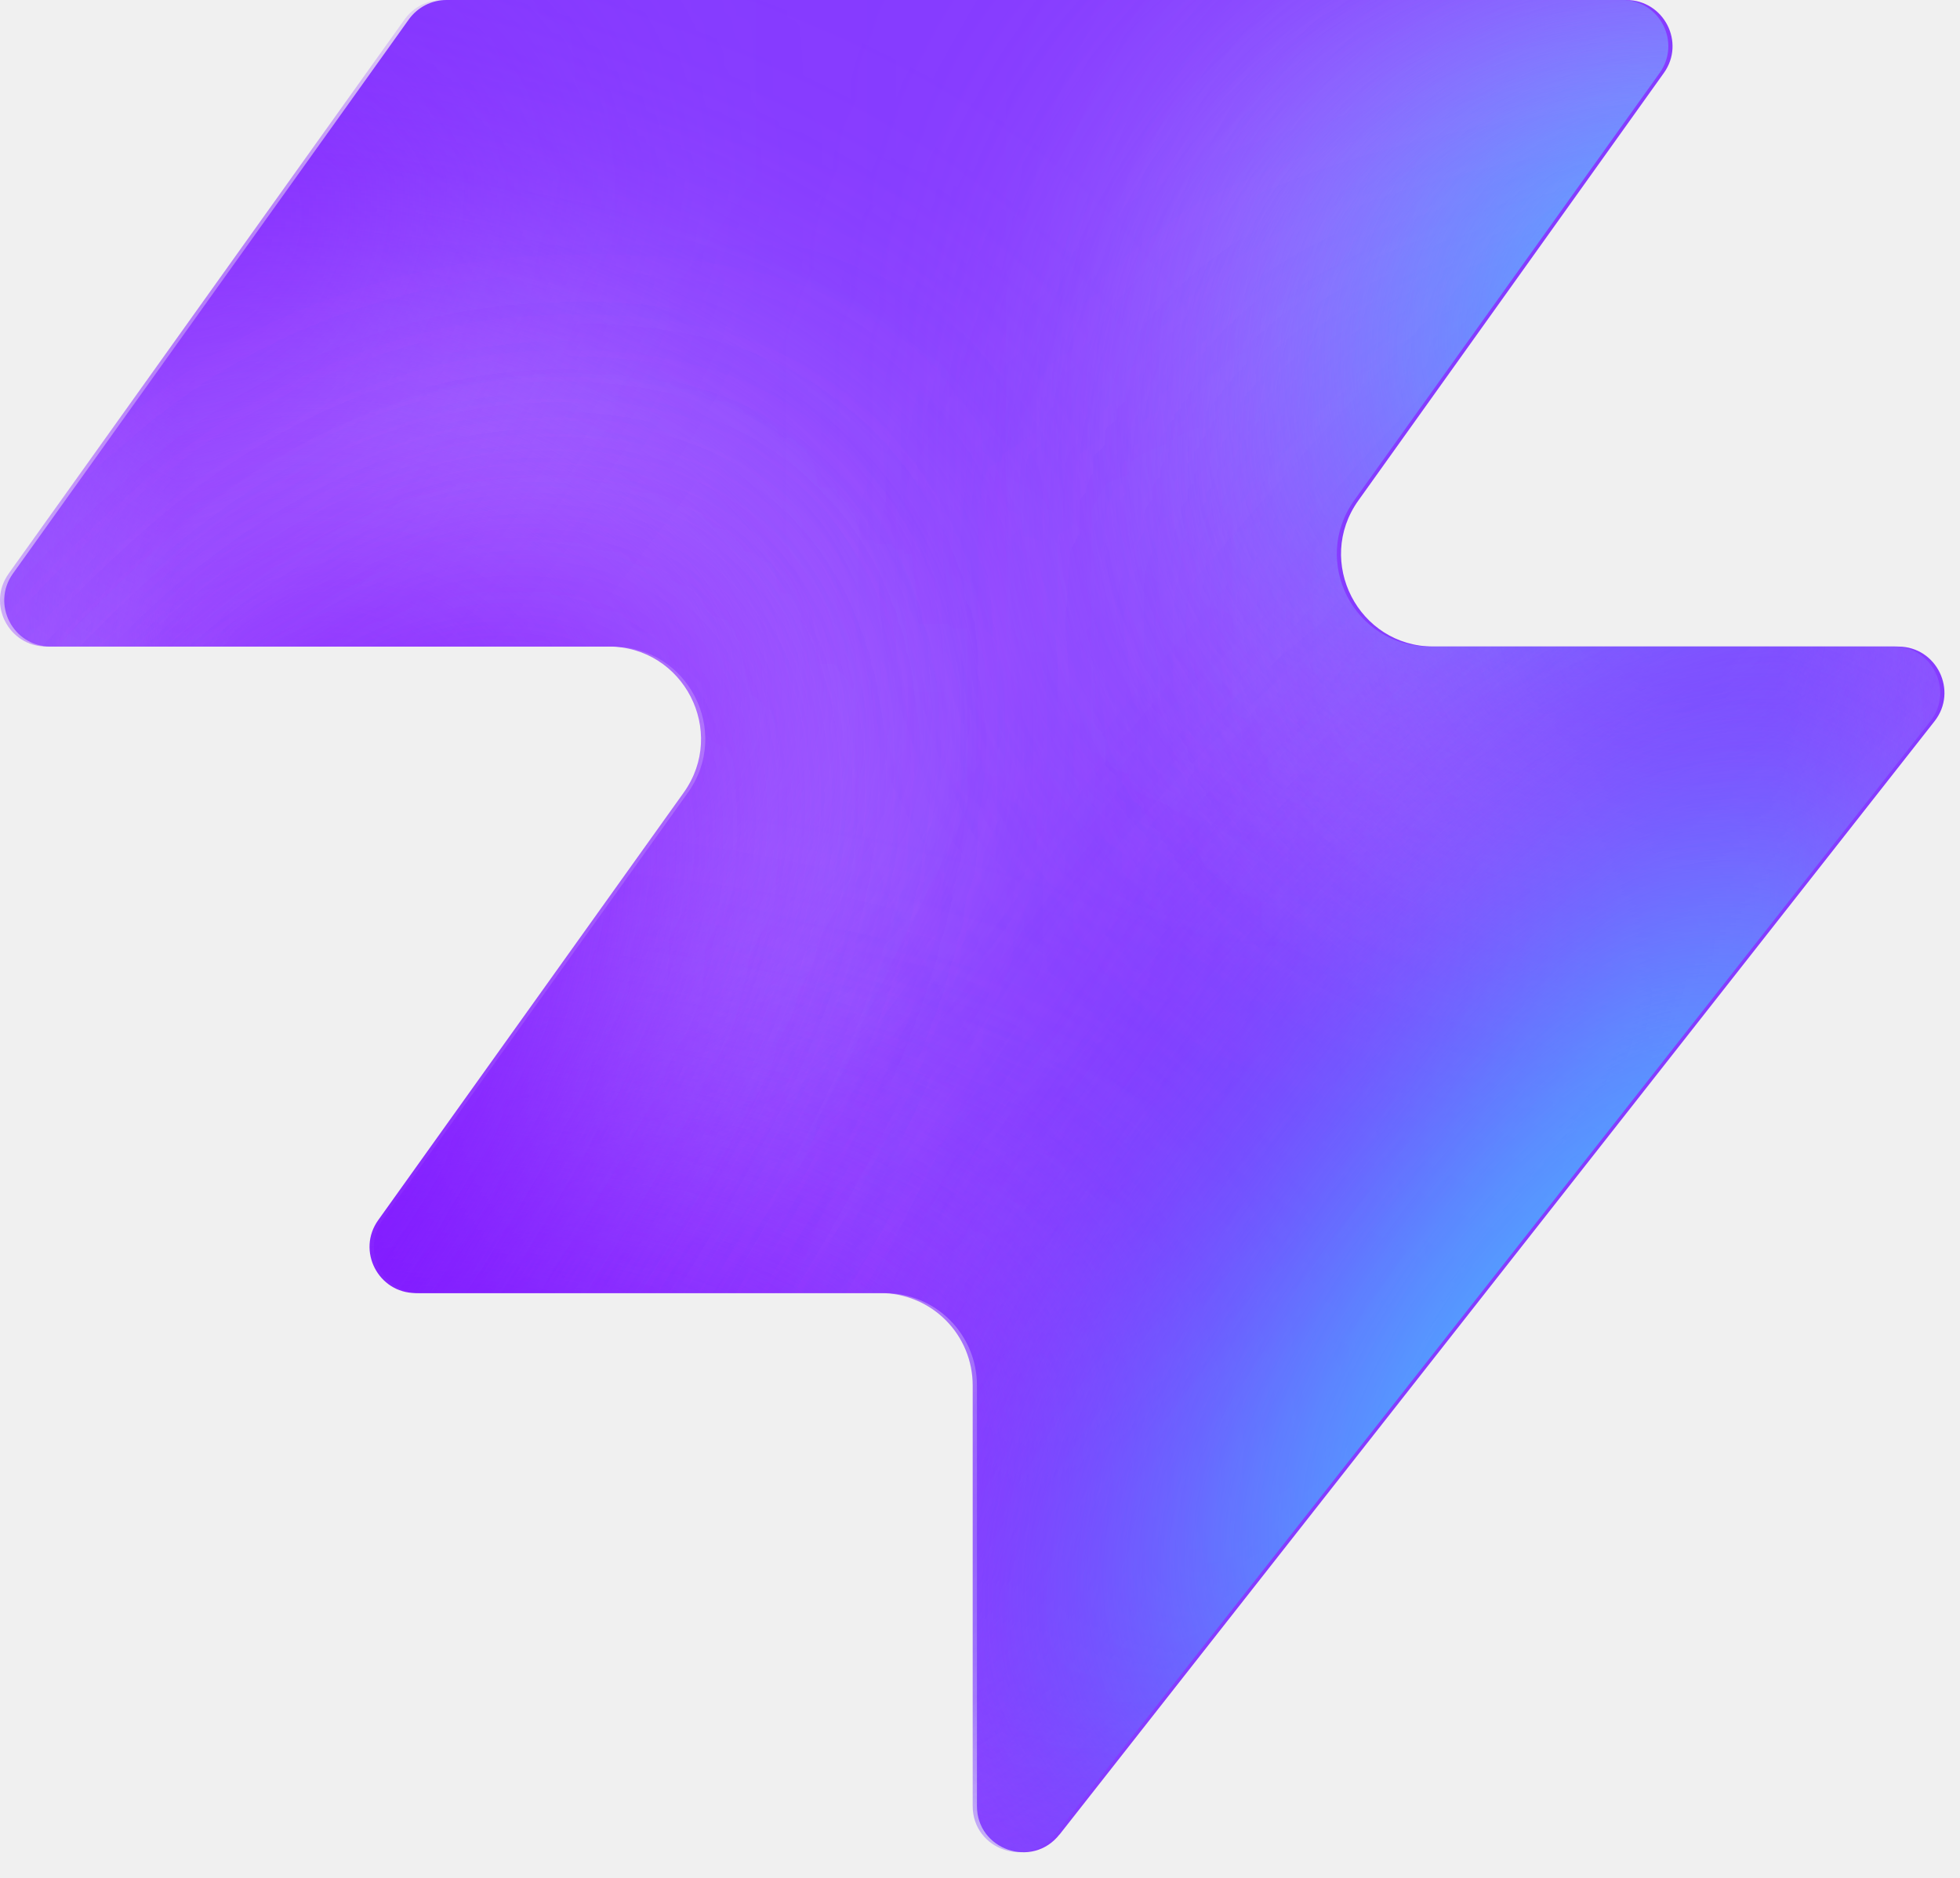
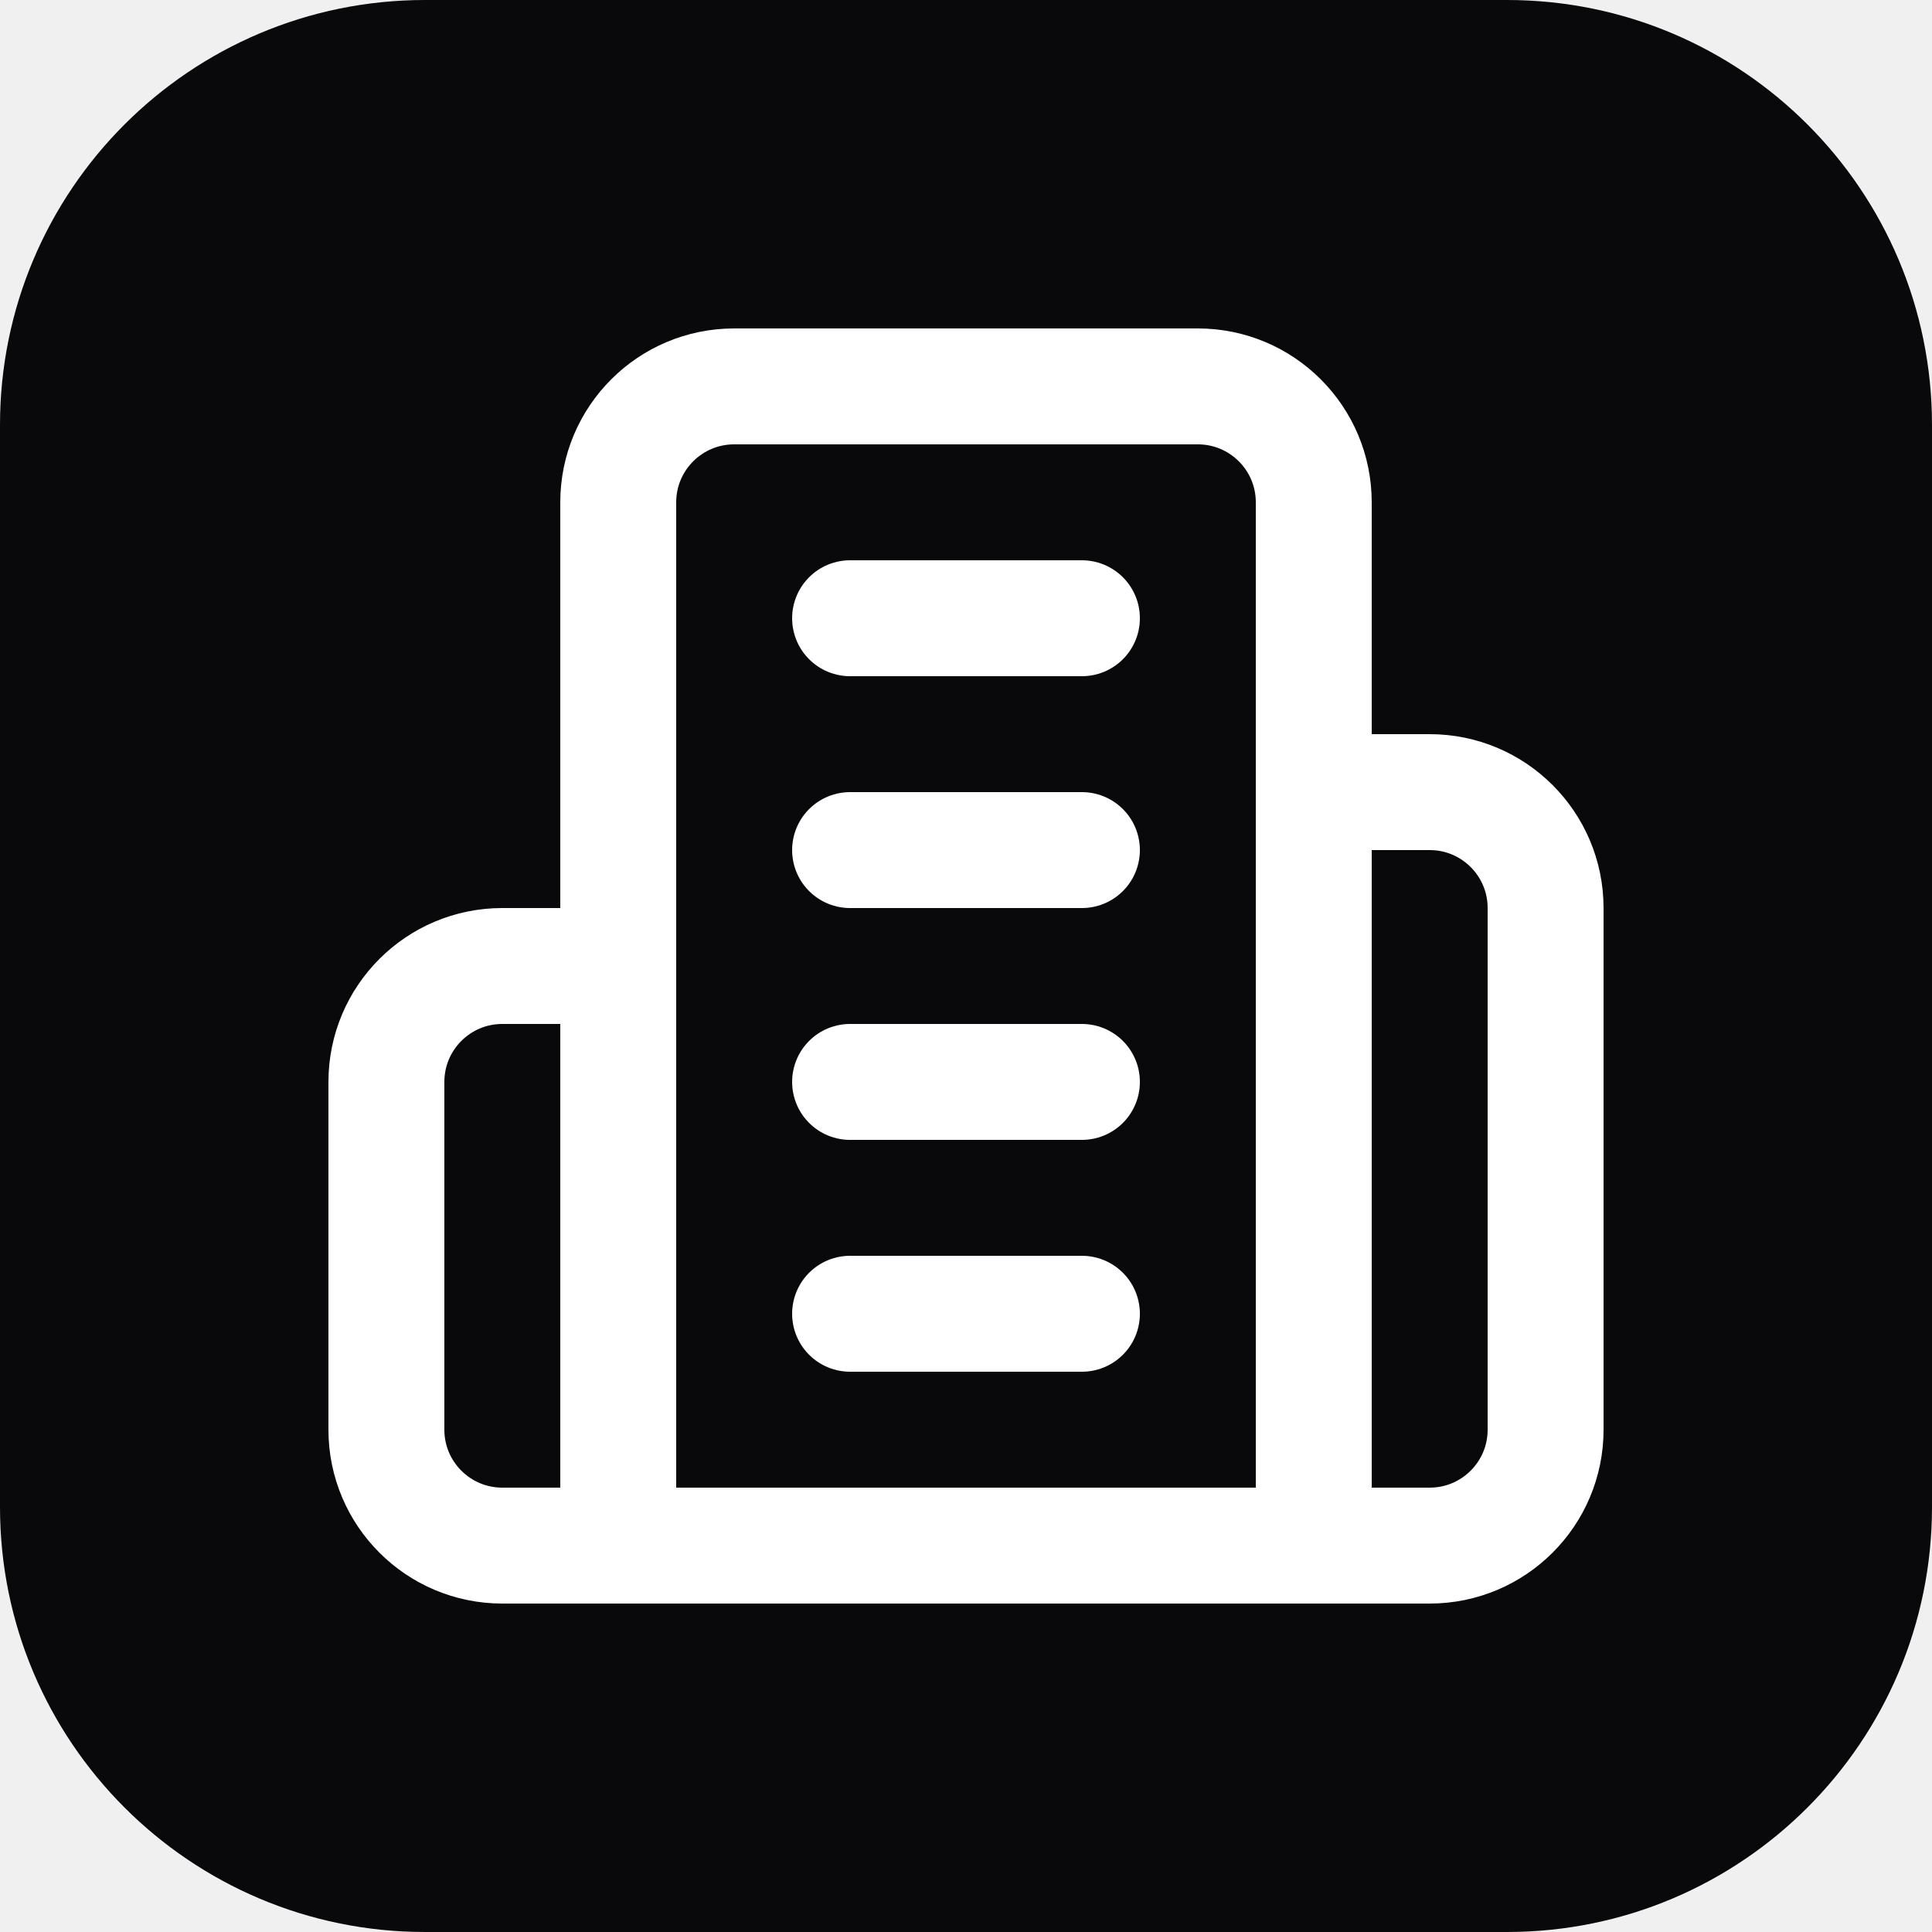
- <svg xmlns="http://www.w3.org/2000/svg" width="48" height="46" fill="none" viewBox="0 0 48 46">
-   <path fill="#863bff" d="M25.946 44.938c-.664.845-2.021.375-2.021-.698V33.937a2.26 2.26 0 0 0-2.262-2.262H10.287c-.92 0-1.456-1.04-.92-1.788l7.48-10.471c1.07-1.497 0-3.578-1.842-3.578H1.237c-.92 0-1.456-1.04-.92-1.788L10.013.474c.214-.297.556-.474.92-.474h28.894c.92 0 1.456 1.04.92 1.788l-7.48 10.471c-1.07 1.498 0 3.579 1.842 3.579h11.377c.943 0 1.473 1.088.89 1.83L25.947 44.94z" style="fill:#863bff;fill:color(display-p3 .525 .23 1);fill-opacity:1" />
-   <mask id="a" width="48" height="46" x="0" y="0" maskUnits="userSpaceOnUse" style="mask-type:alpha">
-     <path fill="#000" d="M25.842 44.938c-.664.844-2.021.375-2.021-.698V33.937a2.26 2.26 0 0 0-2.262-2.262H10.183c-.92 0-1.456-1.04-.92-1.788l7.48-10.471c1.07-1.498 0-3.579-1.842-3.579H1.133c-.92 0-1.456-1.04-.92-1.787L9.91.473c.214-.297.556-.474.92-.474h28.894c.92 0 1.456 1.04.92 1.788l-7.48 10.471c-1.07 1.498 0 3.578 1.842 3.578h11.377c.943 0 1.473 1.088.89 1.832L25.843 44.94z" style="fill:#000;fill-opacity:1" />
-   </mask>
-   <g mask="url(#a)">
-     <g filter="url(#b)">
-       <ellipse cx="5.508" cy="14.704" fill="#ede6ff" rx="5.508" ry="14.704" style="fill:#ede6ff;fill:color(display-p3 .927 .903 1);fill-opacity:1" transform="matrix(.00324 1 1 -.00324 -4.47 31.516)" />
-     </g>
-     <g filter="url(#c)">
-       <ellipse cx="10.399" cy="29.851" fill="#ede6ff" rx="10.399" ry="29.851" style="fill:#ede6ff;fill:color(display-p3 .927 .903 1);fill-opacity:1" transform="matrix(.00324 1 1 -.00324 -39.328 7.883)" />
-     </g>
-     <g filter="url(#d)">
-       <ellipse cx="5.508" cy="30.487" fill="#7e14ff" rx="5.508" ry="30.487" style="fill:#7e14ff;fill:color(display-p3 .492 .077 1);fill-opacity:1" transform="rotate(89.814 -25.913 -14.639)scale(1 -1)" />
-     </g>
-     <g filter="url(#e)">
-       <ellipse cx="5.508" cy="30.599" fill="#7e14ff" rx="5.508" ry="30.599" style="fill:#7e14ff;fill:color(display-p3 .492 .077 1);fill-opacity:1" transform="rotate(89.814 -32.644 -3.334)scale(1 -1)" />
-     </g>
-     <g filter="url(#f)">
-       <ellipse cx="5.508" cy="30.599" fill="#7e14ff" rx="5.508" ry="30.599" style="fill:#7e14ff;fill:color(display-p3 .492 .077 1);fill-opacity:1" transform="matrix(.00324 1 1 -.00324 -34.34 30.47)" />
-     </g>
-     <g filter="url(#g)">
-       <ellipse cx="14.072" cy="22.078" fill="#ede6ff" rx="14.072" ry="22.078" style="fill:#ede6ff;fill:color(display-p3 .927 .903 1);fill-opacity:1" transform="rotate(93.35 24.506 48.493)scale(-1 1)" />
-     </g>
-     <g filter="url(#h)">
-       <ellipse cx="3.47" cy="21.501" fill="#7e14ff" rx="3.47" ry="21.501" style="fill:#7e14ff;fill:color(display-p3 .492 .077 1);fill-opacity:1" transform="rotate(89.009 28.708 47.59)scale(-1 1)" />
-     </g>
-     <g filter="url(#i)">
-       <ellipse cx="3.47" cy="21.501" fill="#7e14ff" rx="3.47" ry="21.501" style="fill:#7e14ff;fill:color(display-p3 .492 .077 1);fill-opacity:1" transform="rotate(89.009 28.708 47.59)scale(-1 1)" />
-     </g>
-     <g filter="url(#j)">
-       <ellipse cx=".387" cy="8.972" fill="#7e14ff" rx="4.407" ry="29.108" style="fill:#7e14ff;fill:color(display-p3 .492 .077 1);fill-opacity:1" transform="rotate(39.51 .387 8.972)" />
-     </g>
-     <g filter="url(#k)">
-       <ellipse cx="47.523" cy="-6.092" fill="#7e14ff" rx="4.407" ry="29.108" style="fill:#7e14ff;fill:color(display-p3 .492 .077 1);fill-opacity:1" transform="rotate(37.892 47.523 -6.092)" />
-     </g>
-     <g filter="url(#l)">
-       <ellipse cx="41.412" cy="6.333" fill="#47bfff" rx="5.971" ry="9.665" style="fill:#47bfff;fill:color(display-p3 .28 .748 1);fill-opacity:1" transform="rotate(37.892 41.412 6.333)" />
-     </g>
-     <g filter="url(#m)">
-       <ellipse cx="-1.879" cy="38.332" fill="#7e14ff" rx="4.407" ry="29.108" style="fill:#7e14ff;fill:color(display-p3 .492 .077 1);fill-opacity:1" transform="rotate(37.892 -1.88 38.332)" />
-     </g>
-     <g filter="url(#n)">
-       <ellipse cx="-1.879" cy="38.332" fill="#7e14ff" rx="4.407" ry="29.108" style="fill:#7e14ff;fill:color(display-p3 .492 .077 1);fill-opacity:1" transform="rotate(37.892 -1.88 38.332)" />
-     </g>
-     <g filter="url(#o)">
-       <ellipse cx="35.651" cy="29.907" fill="#7e14ff" rx="4.407" ry="29.108" style="fill:#7e14ff;fill:color(display-p3 .492 .077 1);fill-opacity:1" transform="rotate(37.892 35.651 29.907)" />
-     </g>
-     <g filter="url(#p)">
-       <ellipse cx="38.418" cy="32.4" fill="#47bfff" rx="5.971" ry="15.297" style="fill:#47bfff;fill:color(display-p3 .28 .748 1);fill-opacity:1" transform="rotate(37.892 38.418 32.4)" />
-     </g>
+ <svg xmlns="http://www.w3.org/2000/svg" viewBox="0 0 100 100">
+   <rect width="100" height="100" rx="22" fill="#09090b" />
+   <g stroke="#ffffff" stroke-width="2" stroke-linecap="round" stroke-linejoin="round" fill="none" transform="translate(14, 14) scale(3)">
+     <path d="M6 22V4a2 2 0 0 1 2-2h8a2 2 0 0 1 2 2v18Z" />
+     <path d="M6 12H4a2 2 0 0 0-2 2v6a2 2 0 0 0 2 2h2" />
+     <path d="M18 9h2a2 2 0 0 1 2 2v9a2 2 0 0 1-2 2h-2" />
+     <path d="M10 6h4" />
+     <path d="M10 10h4" />
+     <path d="M10 14h4" />
+     <path d="M10 18h4" />
  </g>
-   <defs>
-     <filter id="b" width="60.045" height="41.654" x="-19.77" y="16.149" color-interpolation-filters="sRGB" filterUnits="userSpaceOnUse">
-       <feFlood flood-opacity="0" result="BackgroundImageFix" />
-       <feBlend in="SourceGraphic" in2="BackgroundImageFix" result="shape" />
-       <feGaussianBlur result="effect1_foregroundBlur_2002_17158" stdDeviation="7.659" />
-     </filter>
-     <filter id="c" width="90.34" height="51.437" x="-54.613" y="-7.533" color-interpolation-filters="sRGB" filterUnits="userSpaceOnUse">
-       <feFlood flood-opacity="0" result="BackgroundImageFix" />
-       <feBlend in="SourceGraphic" in2="BackgroundImageFix" result="shape" />
-       <feGaussianBlur result="effect1_foregroundBlur_2002_17158" stdDeviation="7.659" />
-     </filter>
-     <filter id="d" width="79.355" height="29.4" x="-49.64" y="2.03" color-interpolation-filters="sRGB" filterUnits="userSpaceOnUse">
-       <feFlood flood-opacity="0" result="BackgroundImageFix" />
-       <feBlend in="SourceGraphic" in2="BackgroundImageFix" result="shape" />
-       <feGaussianBlur result="effect1_foregroundBlur_2002_17158" stdDeviation="4.596" />
-     </filter>
-     <filter id="e" width="79.579" height="29.4" x="-45.045" y="20.029" color-interpolation-filters="sRGB" filterUnits="userSpaceOnUse">
-       <feFlood flood-opacity="0" result="BackgroundImageFix" />
-       <feBlend in="SourceGraphic" in2="BackgroundImageFix" result="shape" />
-       <feGaussianBlur result="effect1_foregroundBlur_2002_17158" stdDeviation="4.596" />
-     </filter>
-     <filter id="f" width="79.579" height="29.4" x="-43.513" y="21.178" color-interpolation-filters="sRGB" filterUnits="userSpaceOnUse">
-       <feFlood flood-opacity="0" result="BackgroundImageFix" />
-       <feBlend in="SourceGraphic" in2="BackgroundImageFix" result="shape" />
-       <feGaussianBlur result="effect1_foregroundBlur_2002_17158" stdDeviation="4.596" />
-     </filter>
-     <filter id="g" width="74.749" height="58.852" x="15.756" y="-17.901" color-interpolation-filters="sRGB" filterUnits="userSpaceOnUse">
-       <feFlood flood-opacity="0" result="BackgroundImageFix" />
-       <feBlend in="SourceGraphic" in2="BackgroundImageFix" result="shape" />
-       <feGaussianBlur result="effect1_foregroundBlur_2002_17158" stdDeviation="7.659" />
-     </filter>
-     <filter id="h" width="61.377" height="25.362" x="23.548" y="2.284" color-interpolation-filters="sRGB" filterUnits="userSpaceOnUse">
-       <feFlood flood-opacity="0" result="BackgroundImageFix" />
-       <feBlend in="SourceGraphic" in2="BackgroundImageFix" result="shape" />
-       <feGaussianBlur result="effect1_foregroundBlur_2002_17158" stdDeviation="4.596" />
-     </filter>
-     <filter id="i" width="61.377" height="25.362" x="23.548" y="2.284" color-interpolation-filters="sRGB" filterUnits="userSpaceOnUse">
-       <feFlood flood-opacity="0" result="BackgroundImageFix" />
-       <feBlend in="SourceGraphic" in2="BackgroundImageFix" result="shape" />
-       <feGaussianBlur result="effect1_foregroundBlur_2002_17158" stdDeviation="4.596" />
-     </filter>
-     <filter id="j" width="56.045" height="63.649" x="-27.636" y="-22.853" color-interpolation-filters="sRGB" filterUnits="userSpaceOnUse">
-       <feFlood flood-opacity="0" result="BackgroundImageFix" />
-       <feBlend in="SourceGraphic" in2="BackgroundImageFix" result="shape" />
-       <feGaussianBlur result="effect1_foregroundBlur_2002_17158" stdDeviation="4.596" />
-     </filter>
-     <filter id="k" width="54.814" height="64.646" x="20.116" y="-38.415" color-interpolation-filters="sRGB" filterUnits="userSpaceOnUse">
-       <feFlood flood-opacity="0" result="BackgroundImageFix" />
-       <feBlend in="SourceGraphic" in2="BackgroundImageFix" result="shape" />
-       <feGaussianBlur result="effect1_foregroundBlur_2002_17158" stdDeviation="4.596" />
-     </filter>
-     <filter id="l" width="33.541" height="35.313" x="24.641" y="-11.323" color-interpolation-filters="sRGB" filterUnits="userSpaceOnUse">
-       <feFlood flood-opacity="0" result="BackgroundImageFix" />
-       <feBlend in="SourceGraphic" in2="BackgroundImageFix" result="shape" />
-       <feGaussianBlur result="effect1_foregroundBlur_2002_17158" stdDeviation="4.596" />
-     </filter>
-     <filter id="m" width="54.814" height="64.646" x="-29.286" y="6.009" color-interpolation-filters="sRGB" filterUnits="userSpaceOnUse">
-       <feFlood flood-opacity="0" result="BackgroundImageFix" />
-       <feBlend in="SourceGraphic" in2="BackgroundImageFix" result="shape" />
-       <feGaussianBlur result="effect1_foregroundBlur_2002_17158" stdDeviation="4.596" />
-     </filter>
-     <filter id="n" width="54.814" height="64.646" x="-29.286" y="6.009" color-interpolation-filters="sRGB" filterUnits="userSpaceOnUse">
-       <feFlood flood-opacity="0" result="BackgroundImageFix" />
-       <feBlend in="SourceGraphic" in2="BackgroundImageFix" result="shape" />
-       <feGaussianBlur result="effect1_foregroundBlur_2002_17158" stdDeviation="4.596" />
-     </filter>
-     <filter id="o" width="54.814" height="64.646" x="8.244" y="-2.416" color-interpolation-filters="sRGB" filterUnits="userSpaceOnUse">
-       <feFlood flood-opacity="0" result="BackgroundImageFix" />
-       <feBlend in="SourceGraphic" in2="BackgroundImageFix" result="shape" />
-       <feGaussianBlur result="effect1_foregroundBlur_2002_17158" stdDeviation="4.596" />
-     </filter>
-     <filter id="p" width="39.409" height="43.623" x="18.713" y="10.588" color-interpolation-filters="sRGB" filterUnits="userSpaceOnUse">
-       <feFlood flood-opacity="0" result="BackgroundImageFix" />
-       <feBlend in="SourceGraphic" in2="BackgroundImageFix" result="shape" />
-       <feGaussianBlur result="effect1_foregroundBlur_2002_17158" stdDeviation="4.596" />
-     </filter>
-   </defs>
</svg>
